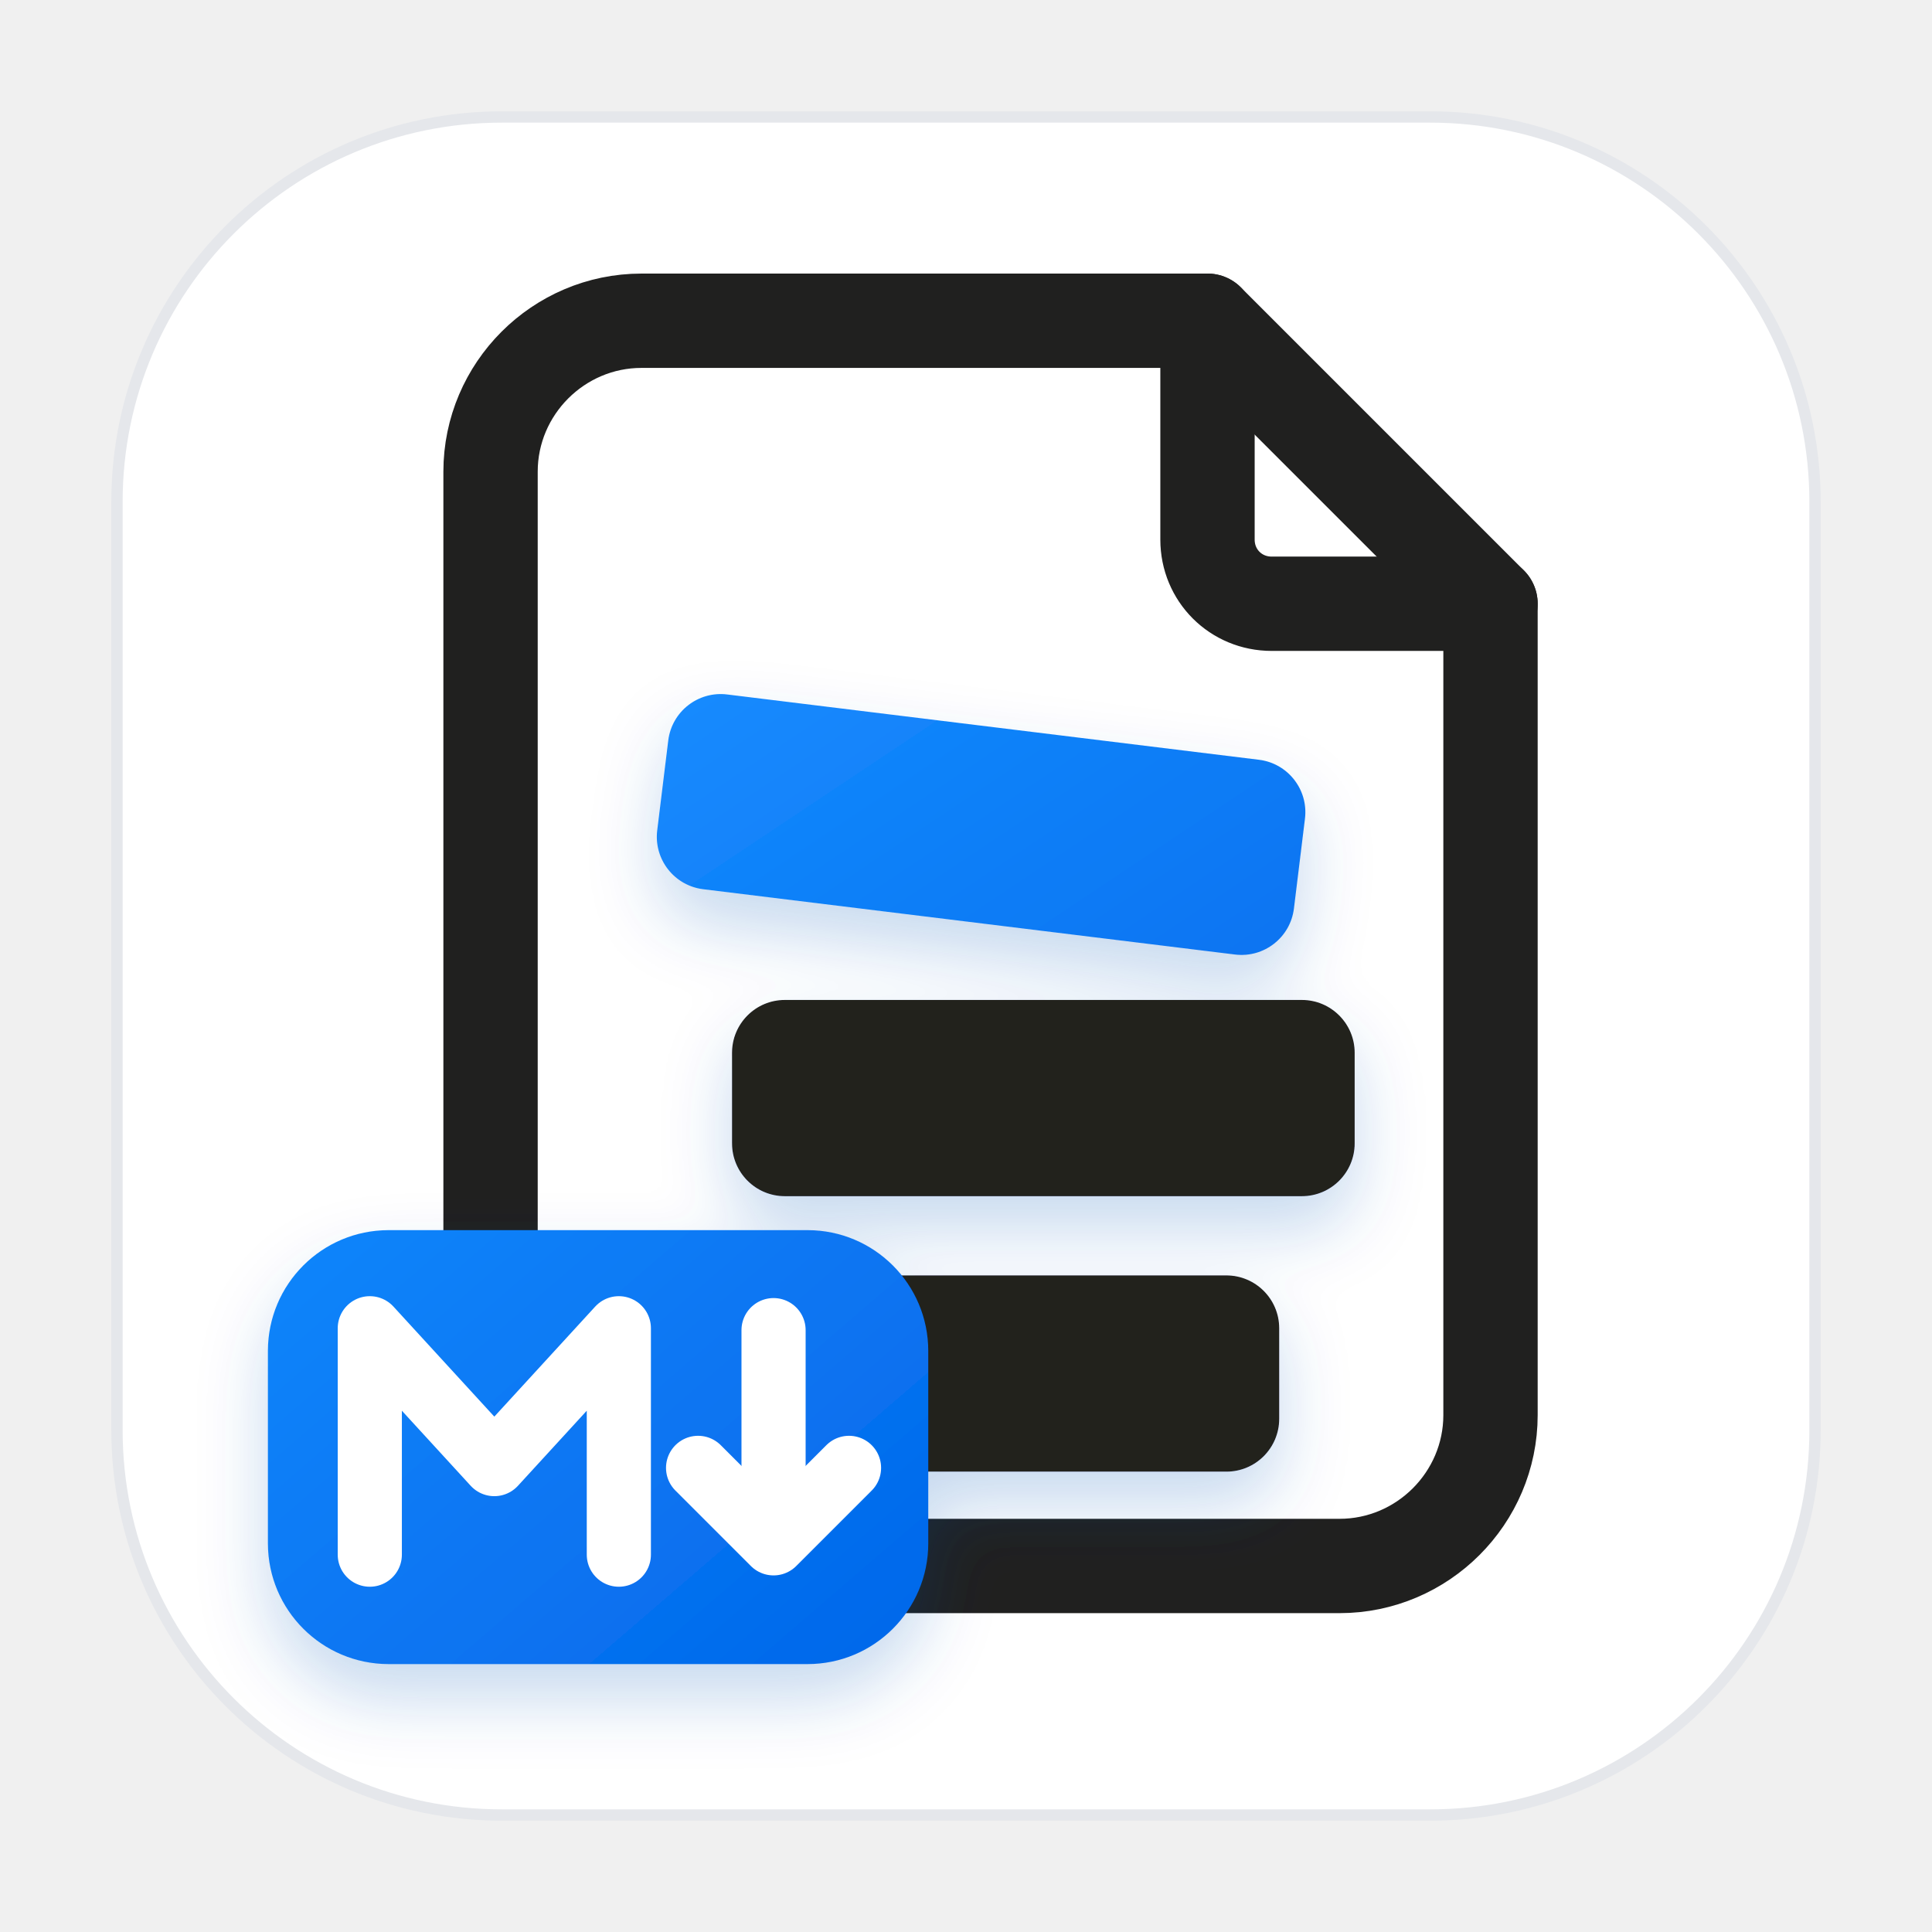
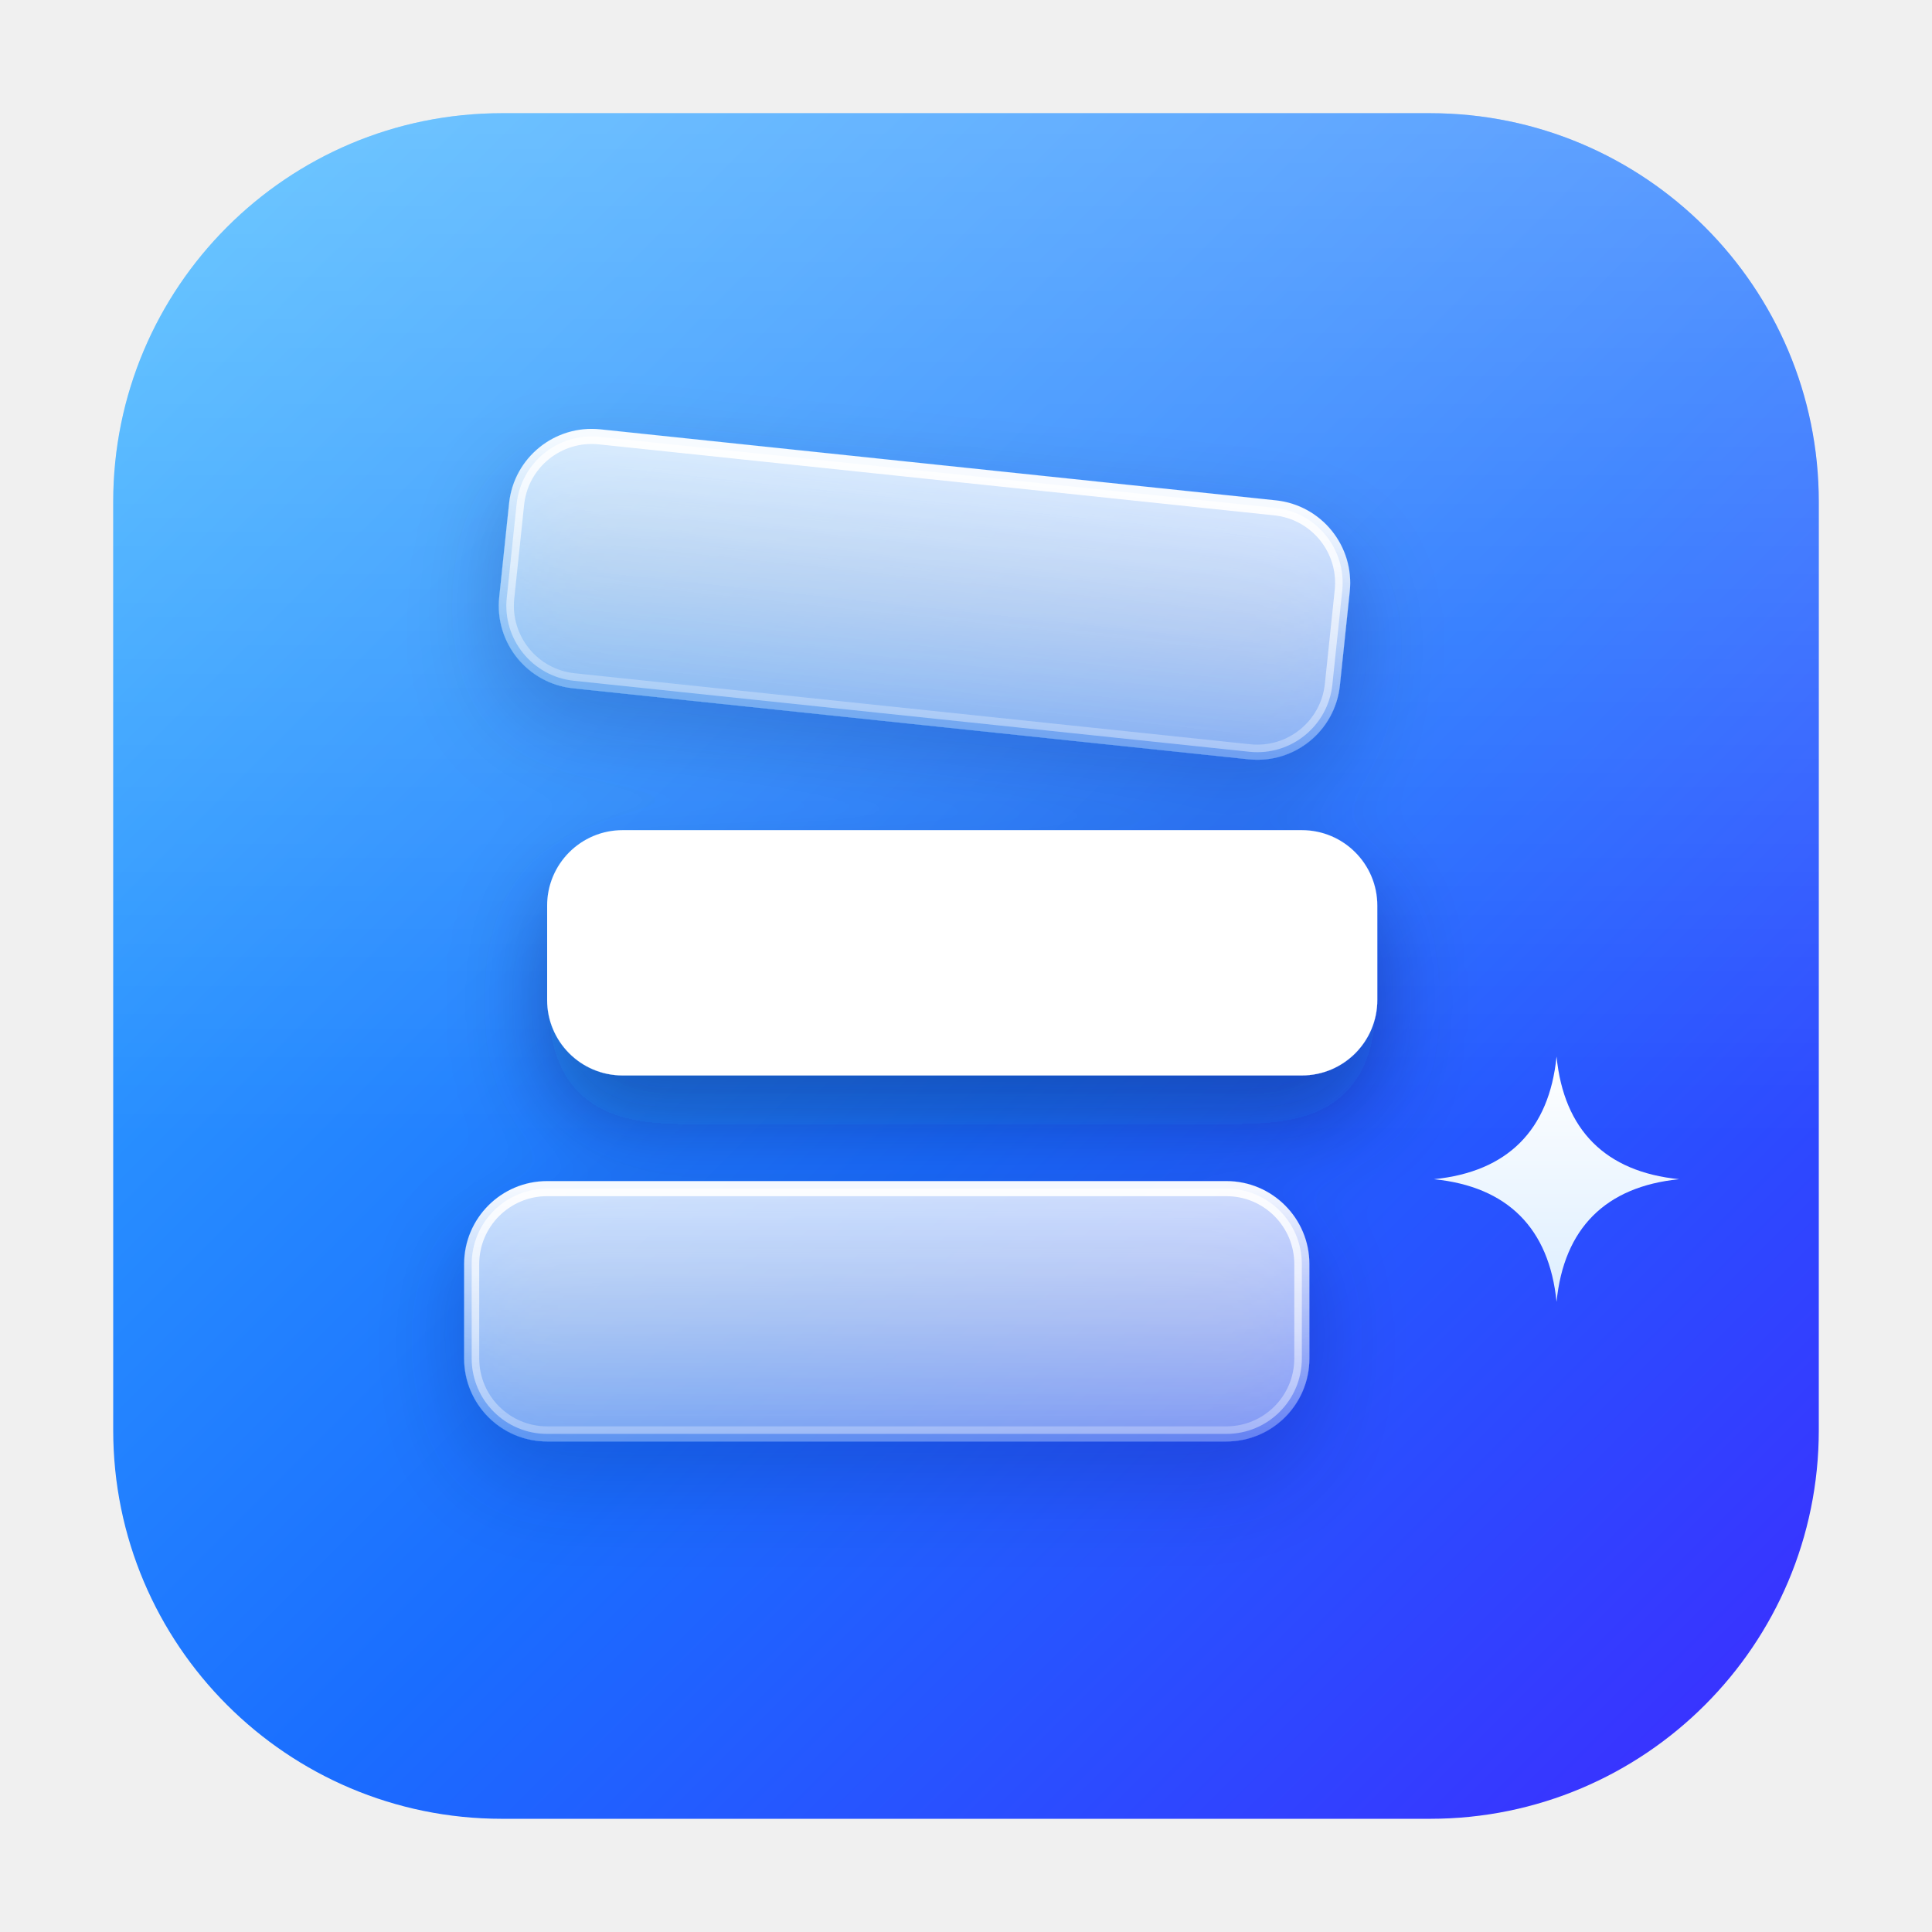
<svg xmlns="http://www.w3.org/2000/svg" viewBox="0 0 1024 1024" role="img" aria-labelledby="title desc">
  <defs>
-     <linearGradient id="clear-azure" x1="350" y1="365" x2="690" y2="760" gradientUnits="userSpaceOnUse">
-       <stop stop-color="#168CFF" />
-       <stop offset="1" stop-color="#0064E8" />
+     <linearGradient id="tile" x1="0" y1="0" x2="1" y2="1">
+       <stop stop-color="#38B6FF" />
+       <stop offset=".55" stop-color="#1A6DFF" />
+       <stop offset="1" stop-color="#3D2BFF" />
    </linearGradient>
-     <filter id="soft-shadow" x="-30%" y="-30%" width="170%" height="190%">
-       <feDropShadow dx="0" dy="18" stdDeviation="18" flood-color="#0059B8" flood-opacity=".22" />
+     <linearGradient id="top-light" x1="0" y1="0" x2="0" y2="1">
+       <stop stop-color="#FFFFFF" stop-opacity=".28" />
+       <stop offset=".6" stop-color="#FFFFFF" stop-opacity="0" />
+     </linearGradient>
+     <linearGradient id="glass" x1="0" y1="0" x2="0" y2="1">
+       <stop stop-color="#FFFFFF" stop-opacity=".78" />
+       <stop offset="1" stop-color="#FFFFFF" stop-opacity=".38" />
+     </linearGradient>
+     <linearGradient id="glass-rim" x1="0" y1="0" x2="0" y2="1">
+       <stop stop-color="#FFFFFF" stop-opacity=".95" />
+       <stop offset="1" stop-color="#FFFFFF" stop-opacity=".25" />
+     </linearGradient>
+     <linearGradient id="spark" x1="0" y1="0" x2="0" y2="1">
+       <stop stop-color="#FFFFFF" />
+       <stop offset="1" stop-color="#DDEEFF" />
+     </linearGradient>
+     <filter id="shadow" x="-30%" y="-30%" width="170%" height="190%">
+       <feDropShadow dx="0" dy="26" stdDeviation="24" flood-color="#001B4D" flood-opacity=".38" />
    </filter>
  </defs>
-   <rect data-tile-background="#FFFFFF" x="60" y="60" width="904" height="904" rx="206" fill="#FFFFFF" />
-   <rect x="62" y="62" width="900" height="900" rx="204" fill="none" stroke="#E5E7EB" stroke-width="6" />
-   <g fill="none" stroke="#20201F" stroke-linecap="round" stroke-linejoin="round">
-     <path d="M340 170h300l150 150v430c0 44-36 80-80 80H340c-44 0-80-36-80-80V250c0-44 36-80 80-80Z" stroke-width="50" />
-     <path d="M640 170v116c0 19 15 34 34 34h116" stroke-width="50" />
+   <rect x="60" y="60" width="904" height="904" rx="206" fill="url(#tile)" />
+   <rect x="60" y="60" width="904" height="904" rx="206" fill="url(#top-light)" />
+   <g filter="url(#shadow)">
+     <rect x="270" y="250" width="440" height="130" rx="40" fill="url(#glass)" stroke="url(#glass-rim)" stroke-width="8" transform="rotate(6 490 315)" />
+     <rect x="290" y="440" width="440" height="130" rx="40" fill="#FFFFFF" />
+     <rect x="250" y="630" width="440" height="130" rx="40" fill="url(#glass)" stroke="url(#glass-rim)" stroke-width="8" />
  </g>
-   <g data-block-palette="clear-azure-charcoal-charcoal" filter="url(#soft-shadow)">
-     <rect x="350" y="385" width="340" height="104" rx="28" fill="url(#clear-azure)" transform="rotate(7 520 437)" />
-     <rect x="388" y="530" width="330" height="104" rx="28" fill="#20201F" />
-     <rect x="348" y="676" width="330" height="104" rx="28" fill="#20201F" />
-     <rect x="142" y="652" width="350" height="230" rx="64" fill="url(#clear-azure)" />
-   </g>
-   <g fill="none" stroke="#FFFFFF" stroke-linecap="round" stroke-linejoin="round" stroke-width="34">
-     <path d="M196 824V704l66 72 66-72v120" />
-     <path d="M410 705v108" />
-     <path d="m370 778 40 40 40-40" />
-   </g>
+   <path transform="translate(825 625) scale(.65)" d="M0-100C6-40 40-6 100 0 40 6 6 40 0 100-6 40-40 6-100 0-40-6-6-40 0-100z" fill="url(#spark)" />
</svg>
